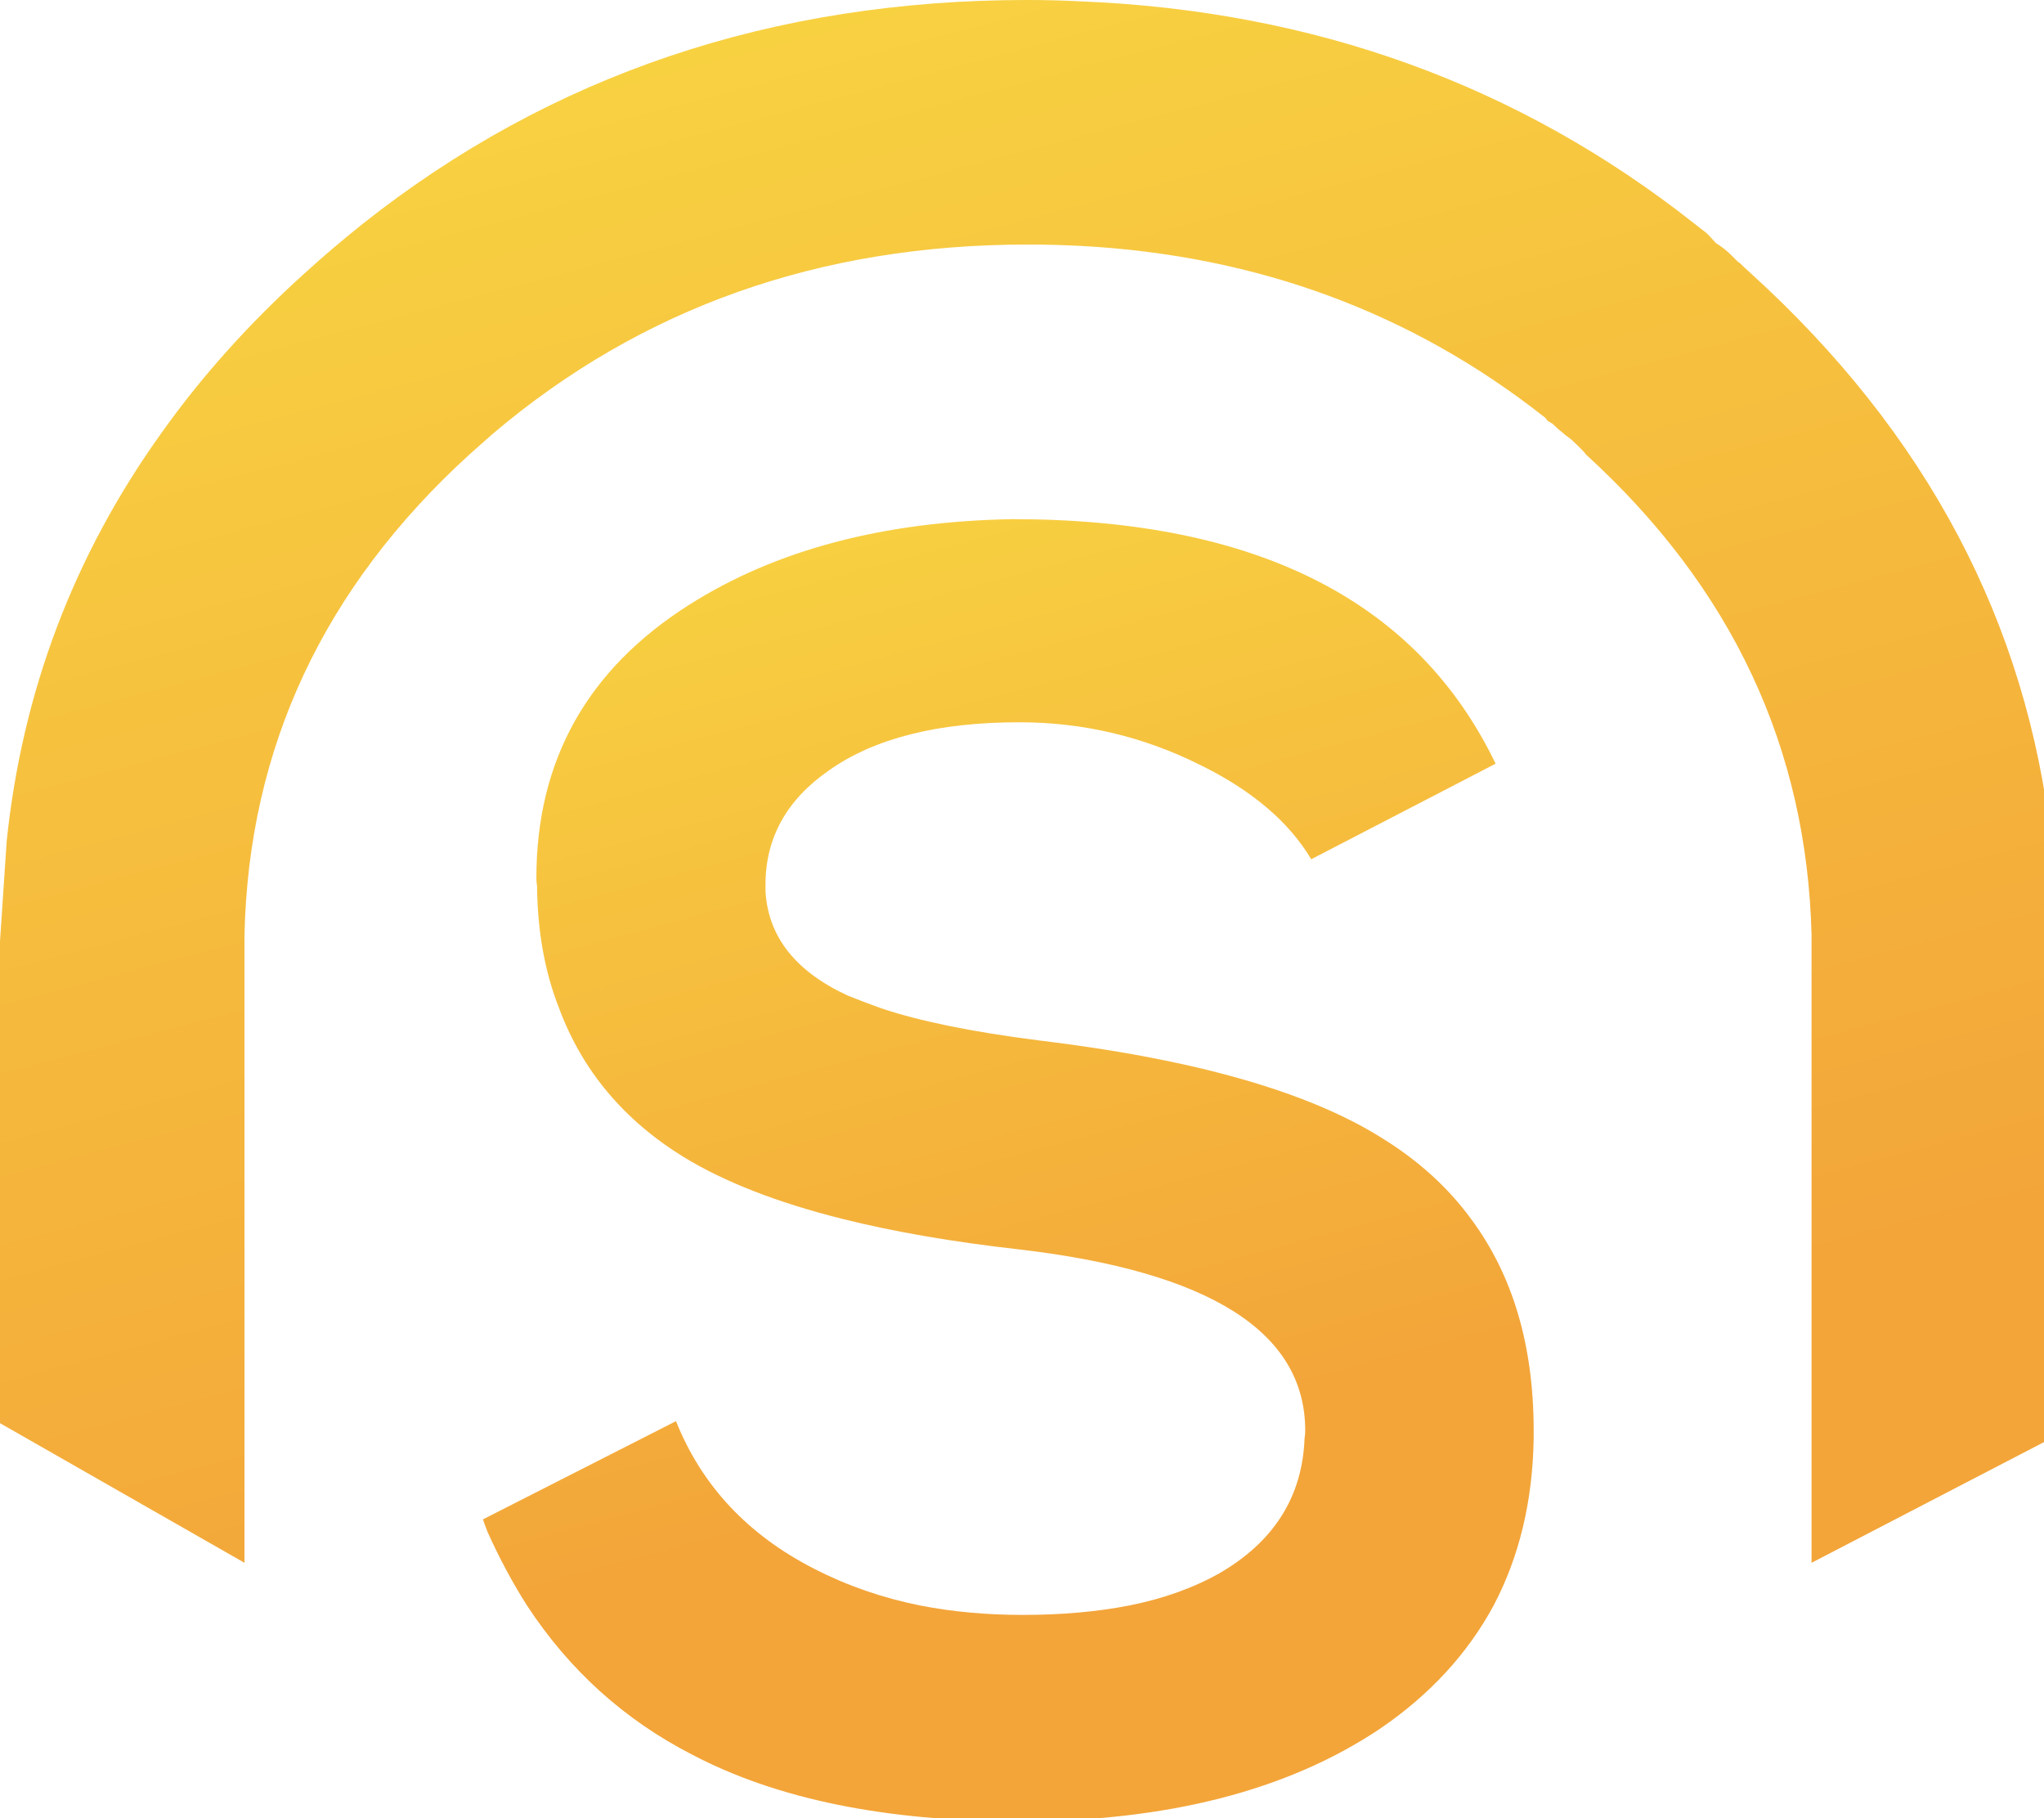
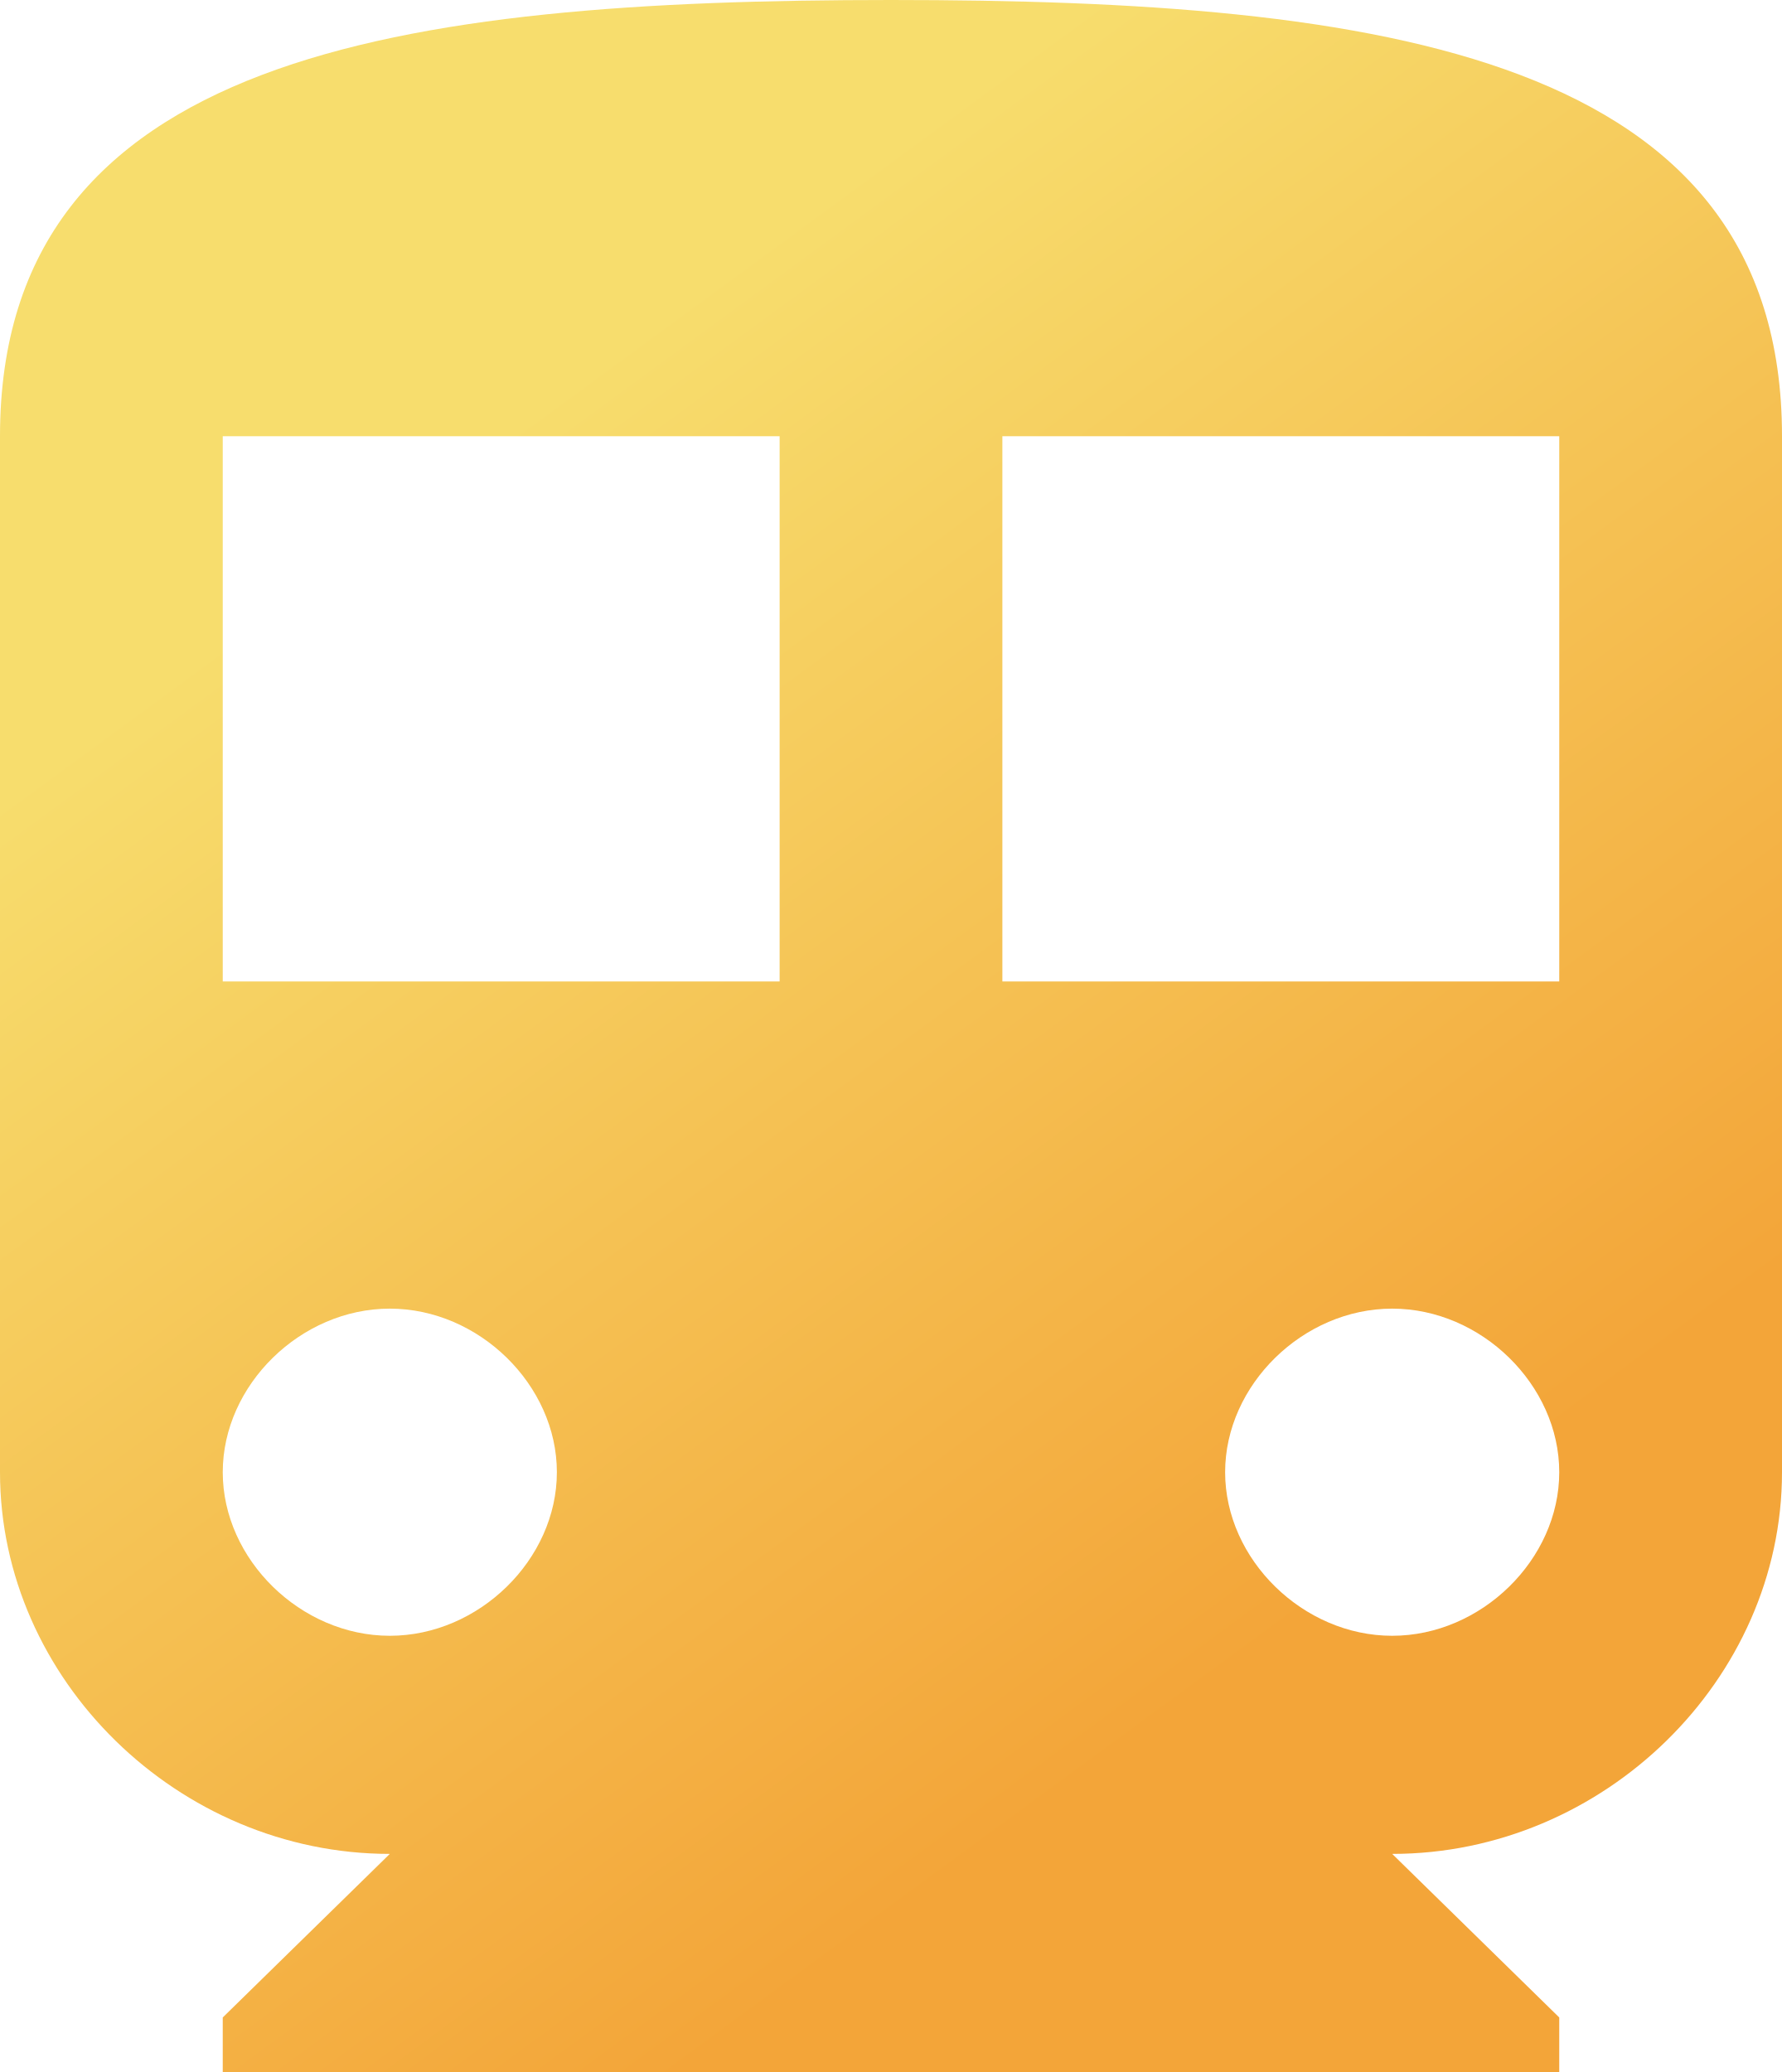
- <svg xmlns="http://www.w3.org/2000/svg" xmlns:xlink="http://www.w3.org/1999/xlink" version="1.1" preserveAspectRatio="none" x="0px" y="0px" width="153px" height="136px" viewBox="0 0 153 136">
+ <svg xmlns="http://www.w3.org/2000/svg" width="86" height="100" viewBox="0 0 86 100">
  <defs>
-     <linearGradient id="Gradient_1" gradientUnits="userSpaceOnUse" x1="94.025" y1="132.012" x2="63.875" y2="19.388" spreadMethod="pad">
-       <stop offset="22.353%" stop-color="#F3A539" />
-       <stop offset="100%" stop-color="#F9DB43" />
+     <linearGradient id="subway-a" x1="25.863%" x2="64.317%" y1="22.781%" y2="83.281%">
+       <stop offset="0%" stop-color="#F7DD6D" />
+       <stop offset="100%" stop-color="#F3A539" />
    </linearGradient>
-     <linearGradient id="Gradient_2" gradientUnits="userSpaceOnUse" x1="90.55" y1="146.35" x2="46.35" y2="-20.45" spreadMethod="pad">
-       <stop offset="22.353%" stop-color="#F3A539" />
-       <stop offset="100%" stop-color="#F9DB43" />
-     </linearGradient>
-     <g id="Layer0_0_FILL">
-       <path fill="url(#Gradient_1)" stroke="none" d=" M 89.85 57.25 Q 95.65 60.1 98.15 64.3 L 111.95 57.15 Q 103.15 38.85 75.8 38.85 61.3 39.1 51.6 45.25 40.15 52.5 40.15 65.7 40.15 66 40.2 66.3 40.25 71.4 41.85 75.45 44.45 82.45 51.2 86.6 55.757 89.379 63 91.2 68.793 92.656 76.3 93.5 97.7 96 97.7 107.05 97.7 107.35 97.65 107.65 97.4 114.2 91.25 117.75 88.3 119.4 84.5 120.15 80.9 120.85 76.55 120.85 72.5 120.85 68.9 120.15 64.65 119.3 60.95 117.4 53.5 113.6 50.6 106.35 L 36.15 113.7 Q 36.3 114.15 36.5 114.65 37.8 117.55 39.45 120.15 44.2 127.4 51.8 131.3 61.3 136.3 76.3 136.3 92.9 136.3 103.25 129.4 108.85 125.6 111.8 120.15 114.7 114.65 114.8 107.6 114.8 107.35 114.8 107.05 114.8 97.503 110.1 91.2 107.535 87.7 103.5 85.2 95.2 79.95 77.7 77.85 70.25 76.9 65.95 75.45 64.55 74.95 63.45 74.5 57.6 71.8 57.3 66.7 57.3 66.45 57.3 66.2 57.3 60.95 62.05 57.65 67.15 54.05 76.3 54.05 83.45 54.05 89.85 57.25 Z" />
-       <path fill="url(#Gradient_2)" stroke="none" d=" M 127.75 17.45 Q 127.3 17.1 126.85 16.75 107.1 1.15 80.85 0.1 78.9 0 76.9 0 48.3 0 27.15 16.75 24.95 18.5 22.8 20.45 16.55 26.1 12.05 32.45 2.25 46.15 0.5 62.95 L 0 70.45 Q 0 70.7 0 70.95 L 0 71.6 Q 0 71.8 0 72.05 L 0 72.15 Q 0 72.6 0 73.25 0 74.2 0 75.45 0 75.95 0 76.55 0 78.35 0 80.7 L 0 81.8 Q 0 84.524 0 88 0 89.541 0 91.2 0 91.695 0 92.2 L 0 93.15 Q 0 93.25 0 93.35 0 93.8 0 94.3 0 99.8 0 106.5 L 18.3 116.95 Q 18.3 115.25 18.3 113.65 18.3 113.1 18.3 112.55 L 18.3 94.3 Q 18.3 93.8 18.3 93.35 L 18.3 93.15 Q 18.3 92.7 18.3 92.2 18.3 91.695 18.3 91.2 18.3 89.541 18.3 88 18.3 84.524 18.3 81.8 L 18.3 80.7 Q 18.3 78.3 18.3 76.55 L 18.3 75.45 Q 18.3 74.1 18.3 73.25 18.3 72.6 18.3 72.15 L 18.3 70 Q 18.75 48.95 35.15 34 36.05 33.2 36.9 32.45 53.6 18.3 76.9 18.3 78.9 18.3 80.85 18.4 100.7 19.45 115.65 31.25 115.75 31.35 115.85 31.5 L 116.2 31.7 Q 116.6 32.1 117.05 32.45 117.15 32.55 117.3 32.65 117.65 32.9 118 33.25 118.25 33.5 118.5 33.75 118.6 33.85 118.7 34 135.1 48.95 135.6 70 L 135.6 72.15 Q 135.6 72.6 135.6 73.25 135.6 74.2 135.6 75.45 135.6 75.95 135.6 76.55 135.6 78.35 135.6 80.7 L 135.6 81.8 Q 135.6 84.529 135.6 88 135.6 89.528 135.6 91.2 135.6 101.672 135.6 116.95 L 153.9 107.45 Q 153.9 98.604 153.9 91.2 153.9 89.562 153.9 88 153.9 84.733 153.9 81.8 L 153.9 80.7 Q 153.9 78.3 153.9 76.55 L 153.9 75.45 Q 153.9 74.1 153.9 73.25 153.9 72.6 153.9 72.15 L 153.55 62.95 Q 150.8 38.4 131.05 20.45 130.6 20.05 130.25 19.7 L 130.1 19.6 Q 129.75 19.25 129.65 19.15 129.05 18.55 128.45 18.2 128.1 17.8 127.75 17.45 Z" />
-     </g>
  </defs>
-   <g transform="matrix( 1, 0, 0, 1, 0,0) ">
-     <use xlink:href="#Layer0_0_FILL" />
-   </g>
+   <path fill="url(#subway-a)" d="M43,0 C19.35,0 0,2.632 0,21.053 L0,71.053 C0,81.053 8.6,89.474 18.812,89.474 L10.75,97.368 L10.75,100 L75.25,100 L75.25,97.368 L67.188,89.474 C77.4,89.474 86,81.053 86,71.053 L86,21.053 C86,2.632 66.65,0 43,0 Z M18.812,78.947 C14.512,78.947 10.75,75.263 10.75,71.053 C10.75,66.842 14.512,63.158 18.812,63.158 C23.113,63.158 26.875,66.842 26.875,71.053 C26.875,75.263 23.113,78.947 18.812,78.947 Z M37.625,47.368 L10.75,47.368 L10.75,21.053 L37.625,21.053 L37.625,47.368 Z M67.188,78.947 C62.888,78.947 59.125,75.263 59.125,71.053 C59.125,66.842 62.888,63.158 67.188,63.158 C71.487,63.158 75.25,66.842 75.25,71.053 C75.25,75.263 71.487,78.947 67.188,78.947 Z M75.25,47.368 L48.375,47.368 L48.375,21.053 L75.25,21.053 L75.25,47.368 Z" />
</svg>
